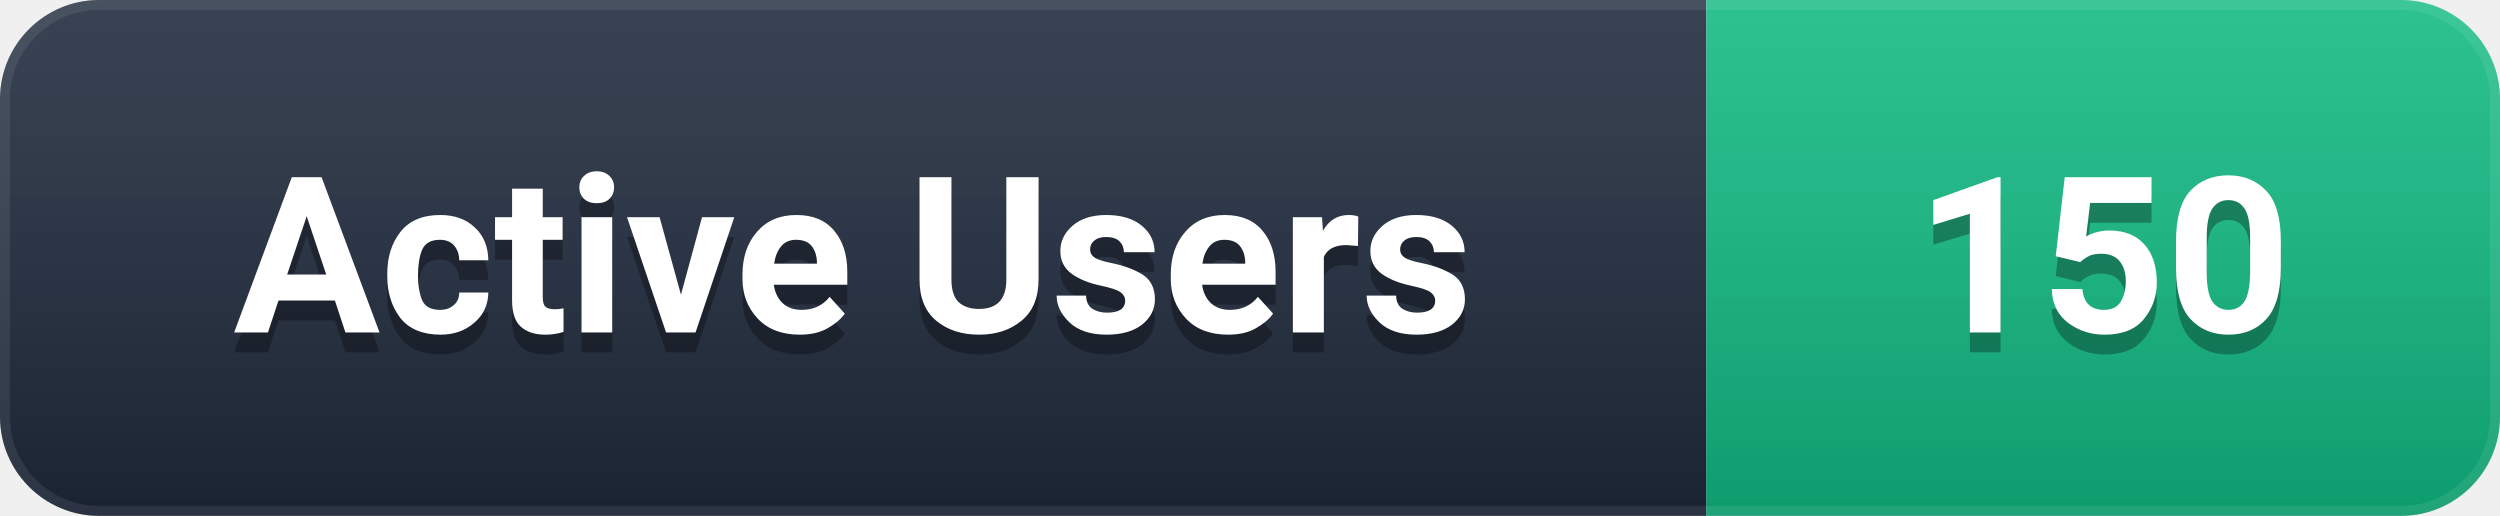
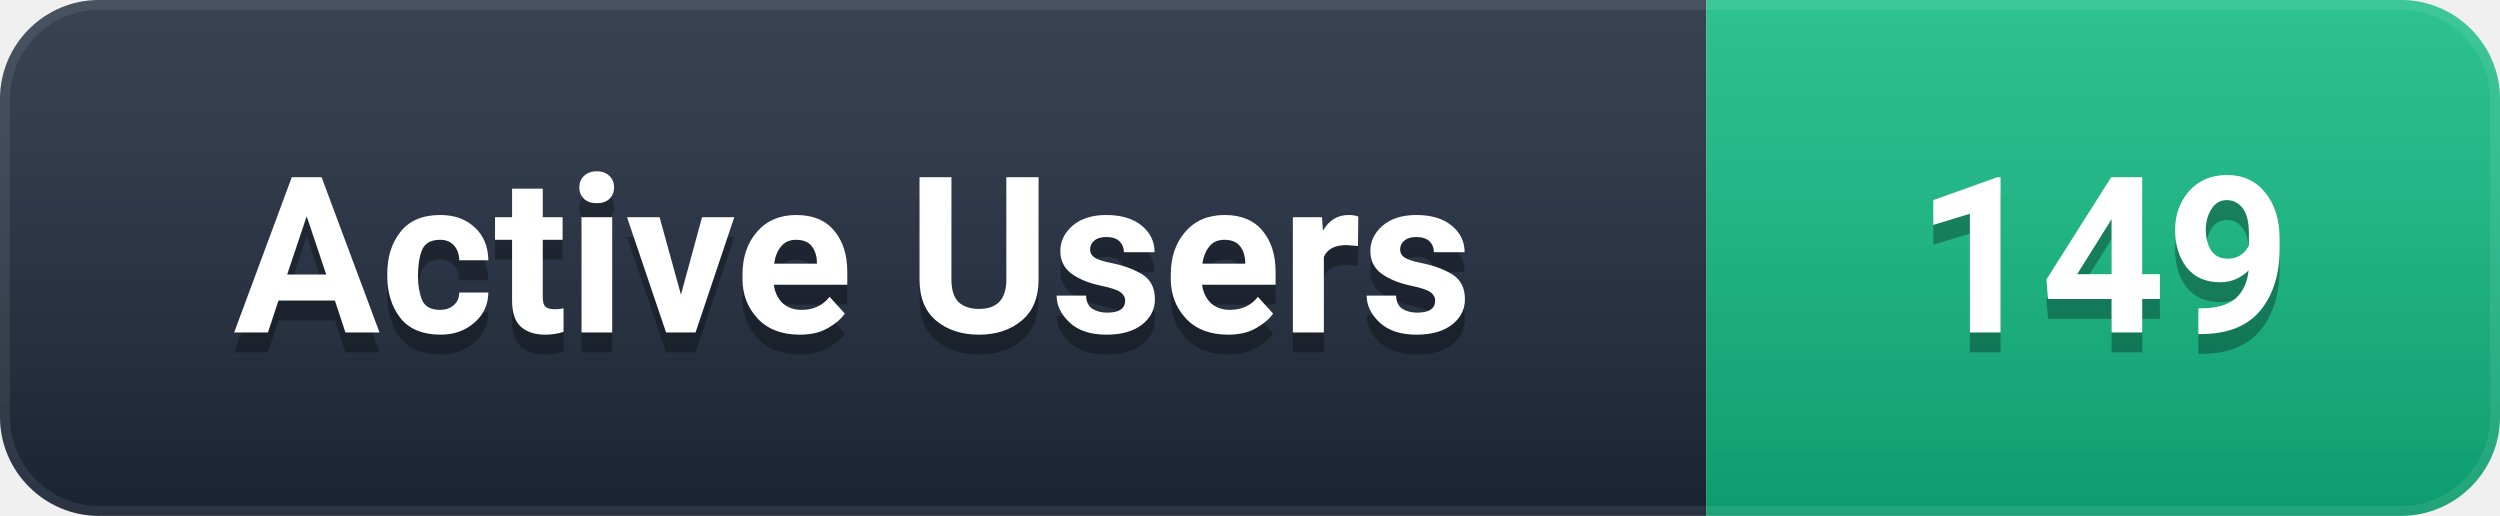
- <svg xmlns="http://www.w3.org/2000/svg" width="126" height="26" viewBox="0 0 126 26" role="img" aria-label="Active Users: 150">
+ <svg xmlns="http://www.w3.org/2000/svg" width="126" height="26" viewBox="0 0 126 26" role="img" aria-label="Active Users: 149">
  <defs>
    <linearGradient id="g" x1="0" y1="0" x2="0" y2="1">
      <stop offset="0%" stop-color="#ffffff" stop-opacity="0.12" />
      <stop offset="100%" stop-color="#000000" stop-opacity="0.16" />
    </linearGradient>
    <clipPath id="c">
      <rect width="126" height="26" rx="5" />
    </clipPath>
  </defs>
  <g clip-path="url(#c)">
    <rect width="86" height="26" fill="#1e293b" />
    <rect x="86" width="40" height="26" fill="#10B981" />
    <rect width="126" height="26" fill="url(#g)" />
    <rect width="126" height="26" rx="5" fill="none" stroke="#ffffff" stroke-opacity="0.08" stroke-width="1" />
  </g>
  <g font-family="-apple-system, BlinkMacSystemFont, 'Segoe UI', Roboto, 'Helvetica Neue', Arial, sans-serif" font-size="11" font-weight="600" text-anchor="middle" dominant-baseline="central">
    <text x="43.0" y="14" fill="#000000" opacity="0.3">Active Users</text>
    <text x="43.0" y="13" fill="#ffffff">Active Users</text>
-     <text x="106.0" y="14" fill="#000000" opacity="0.3">150</text>
-     <text x="106.0" y="13" fill="#ffffff">150</text>
+     <text x="106.0" y="14" fill="#000000" opacity="0.3">149</text>
+     <text x="106.0" y="13" fill="#ffffff">149</text>
  </g>
</svg>
